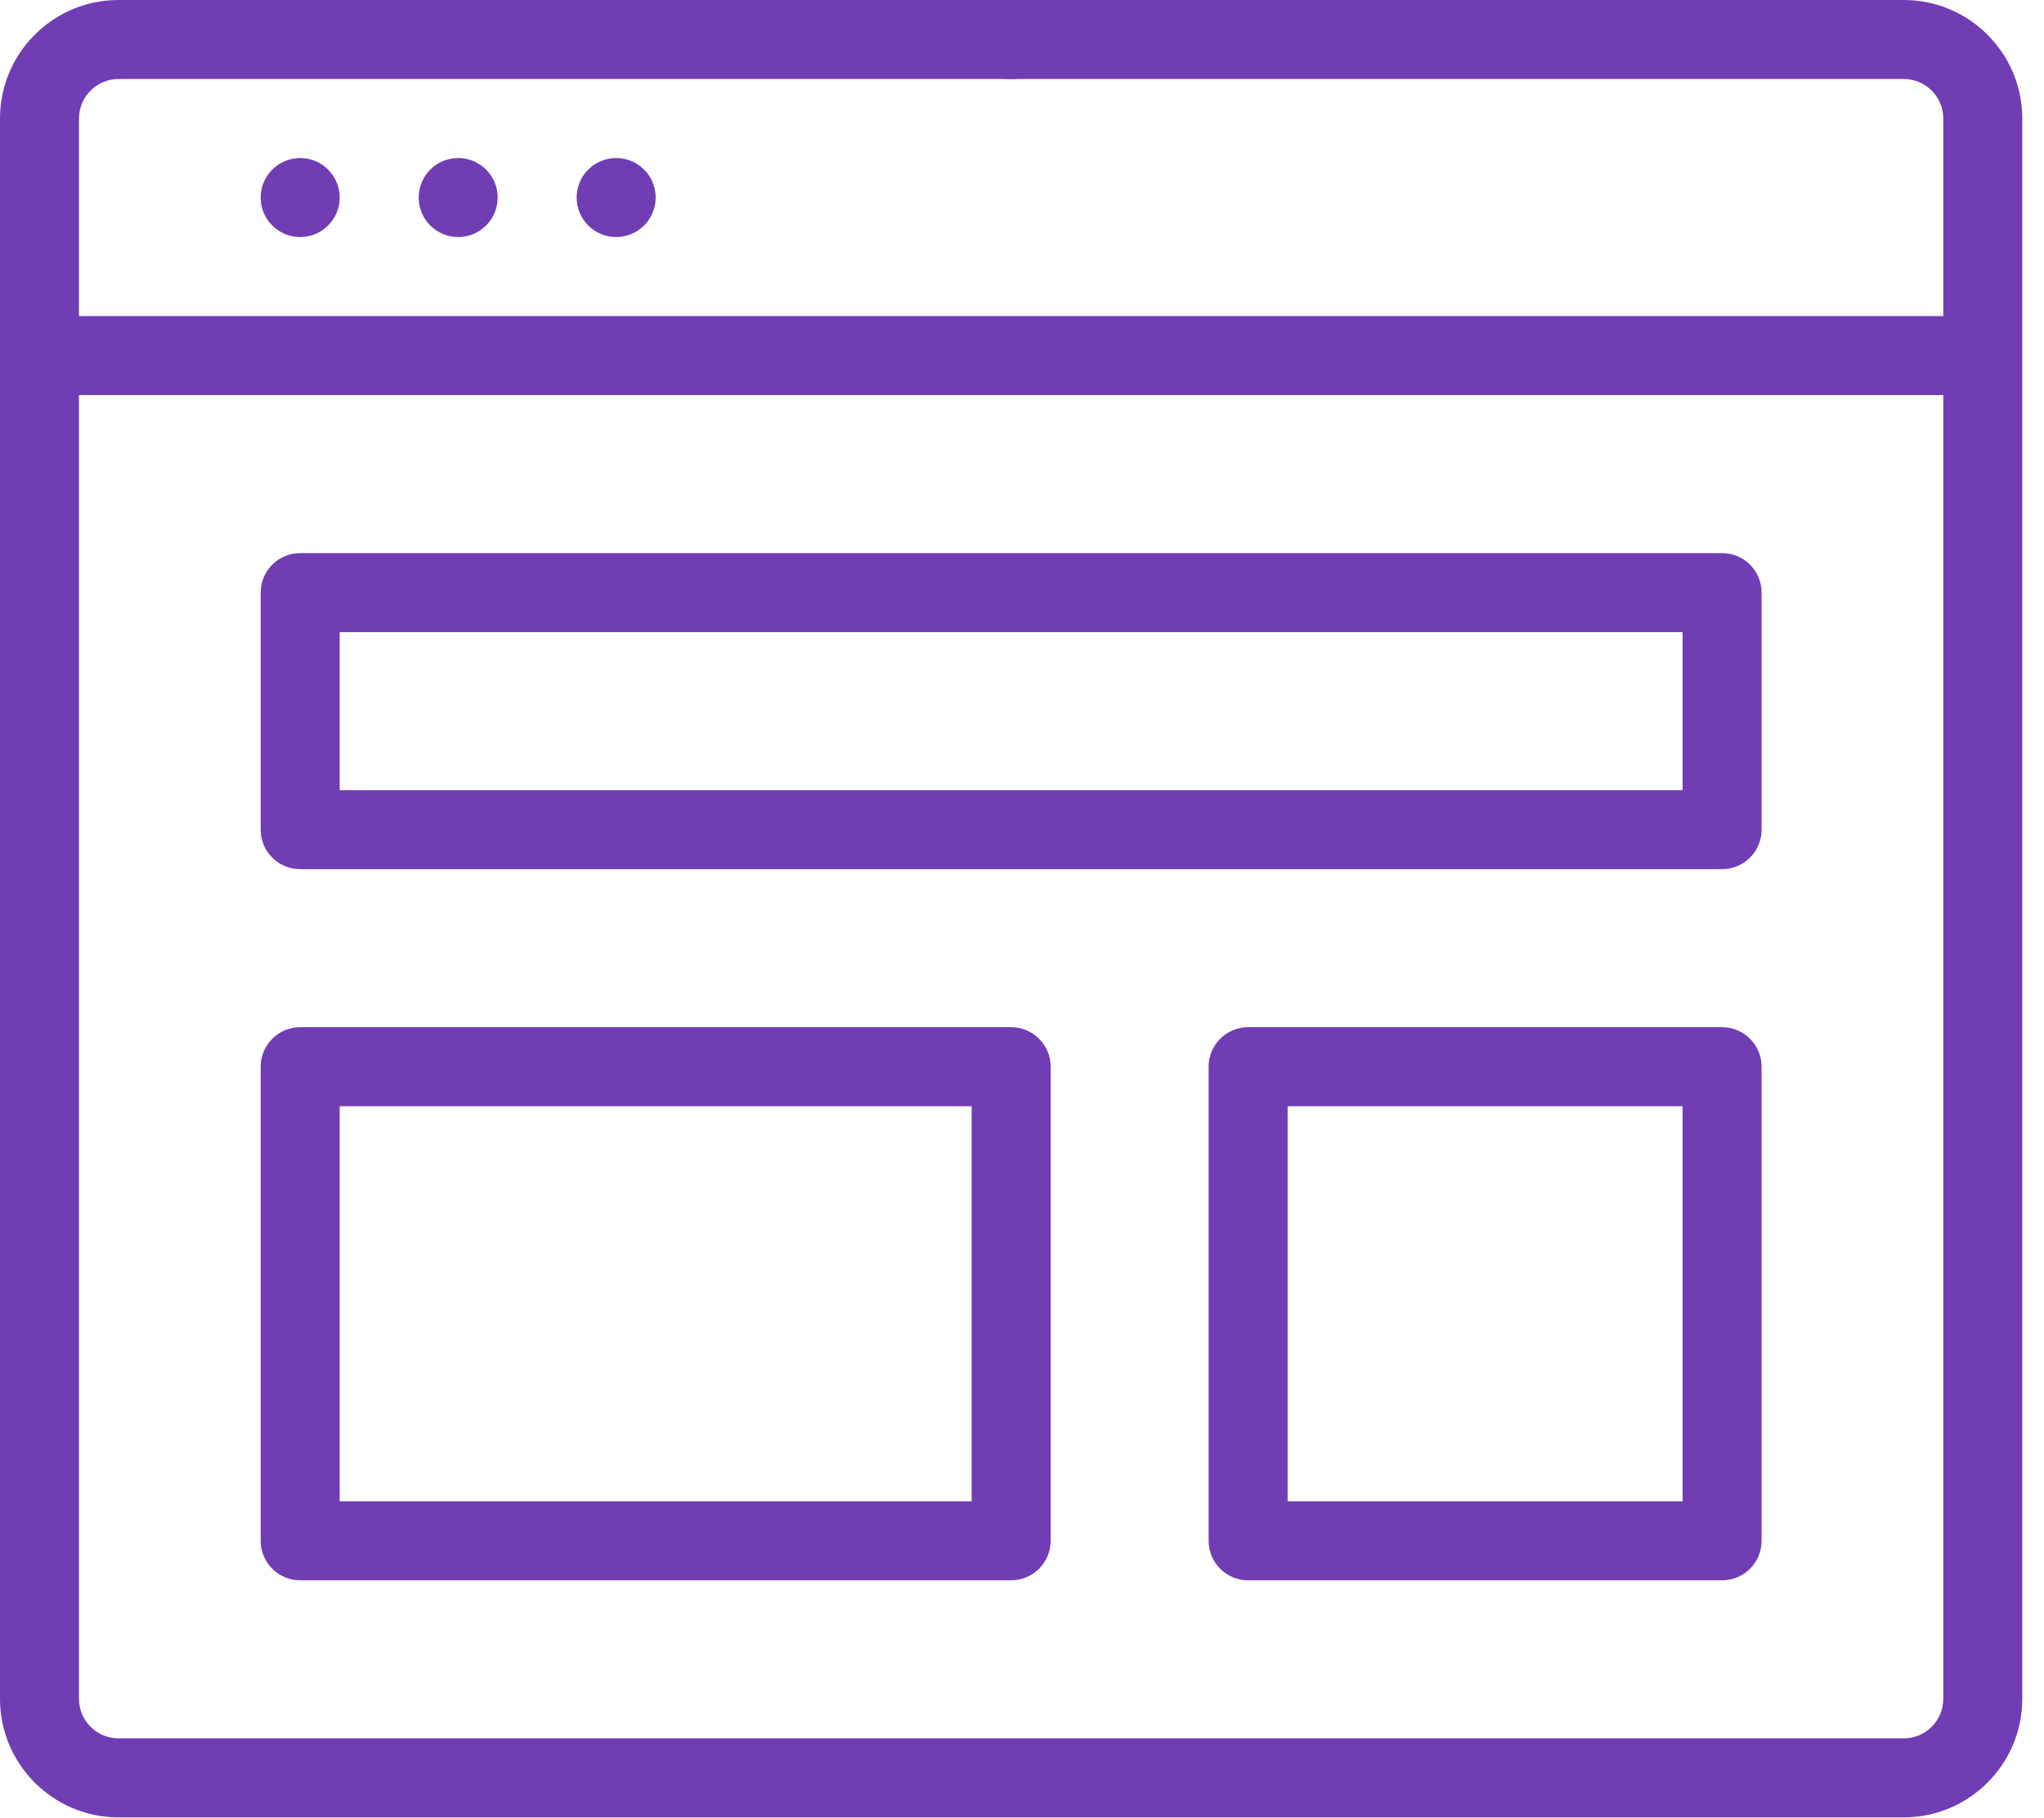
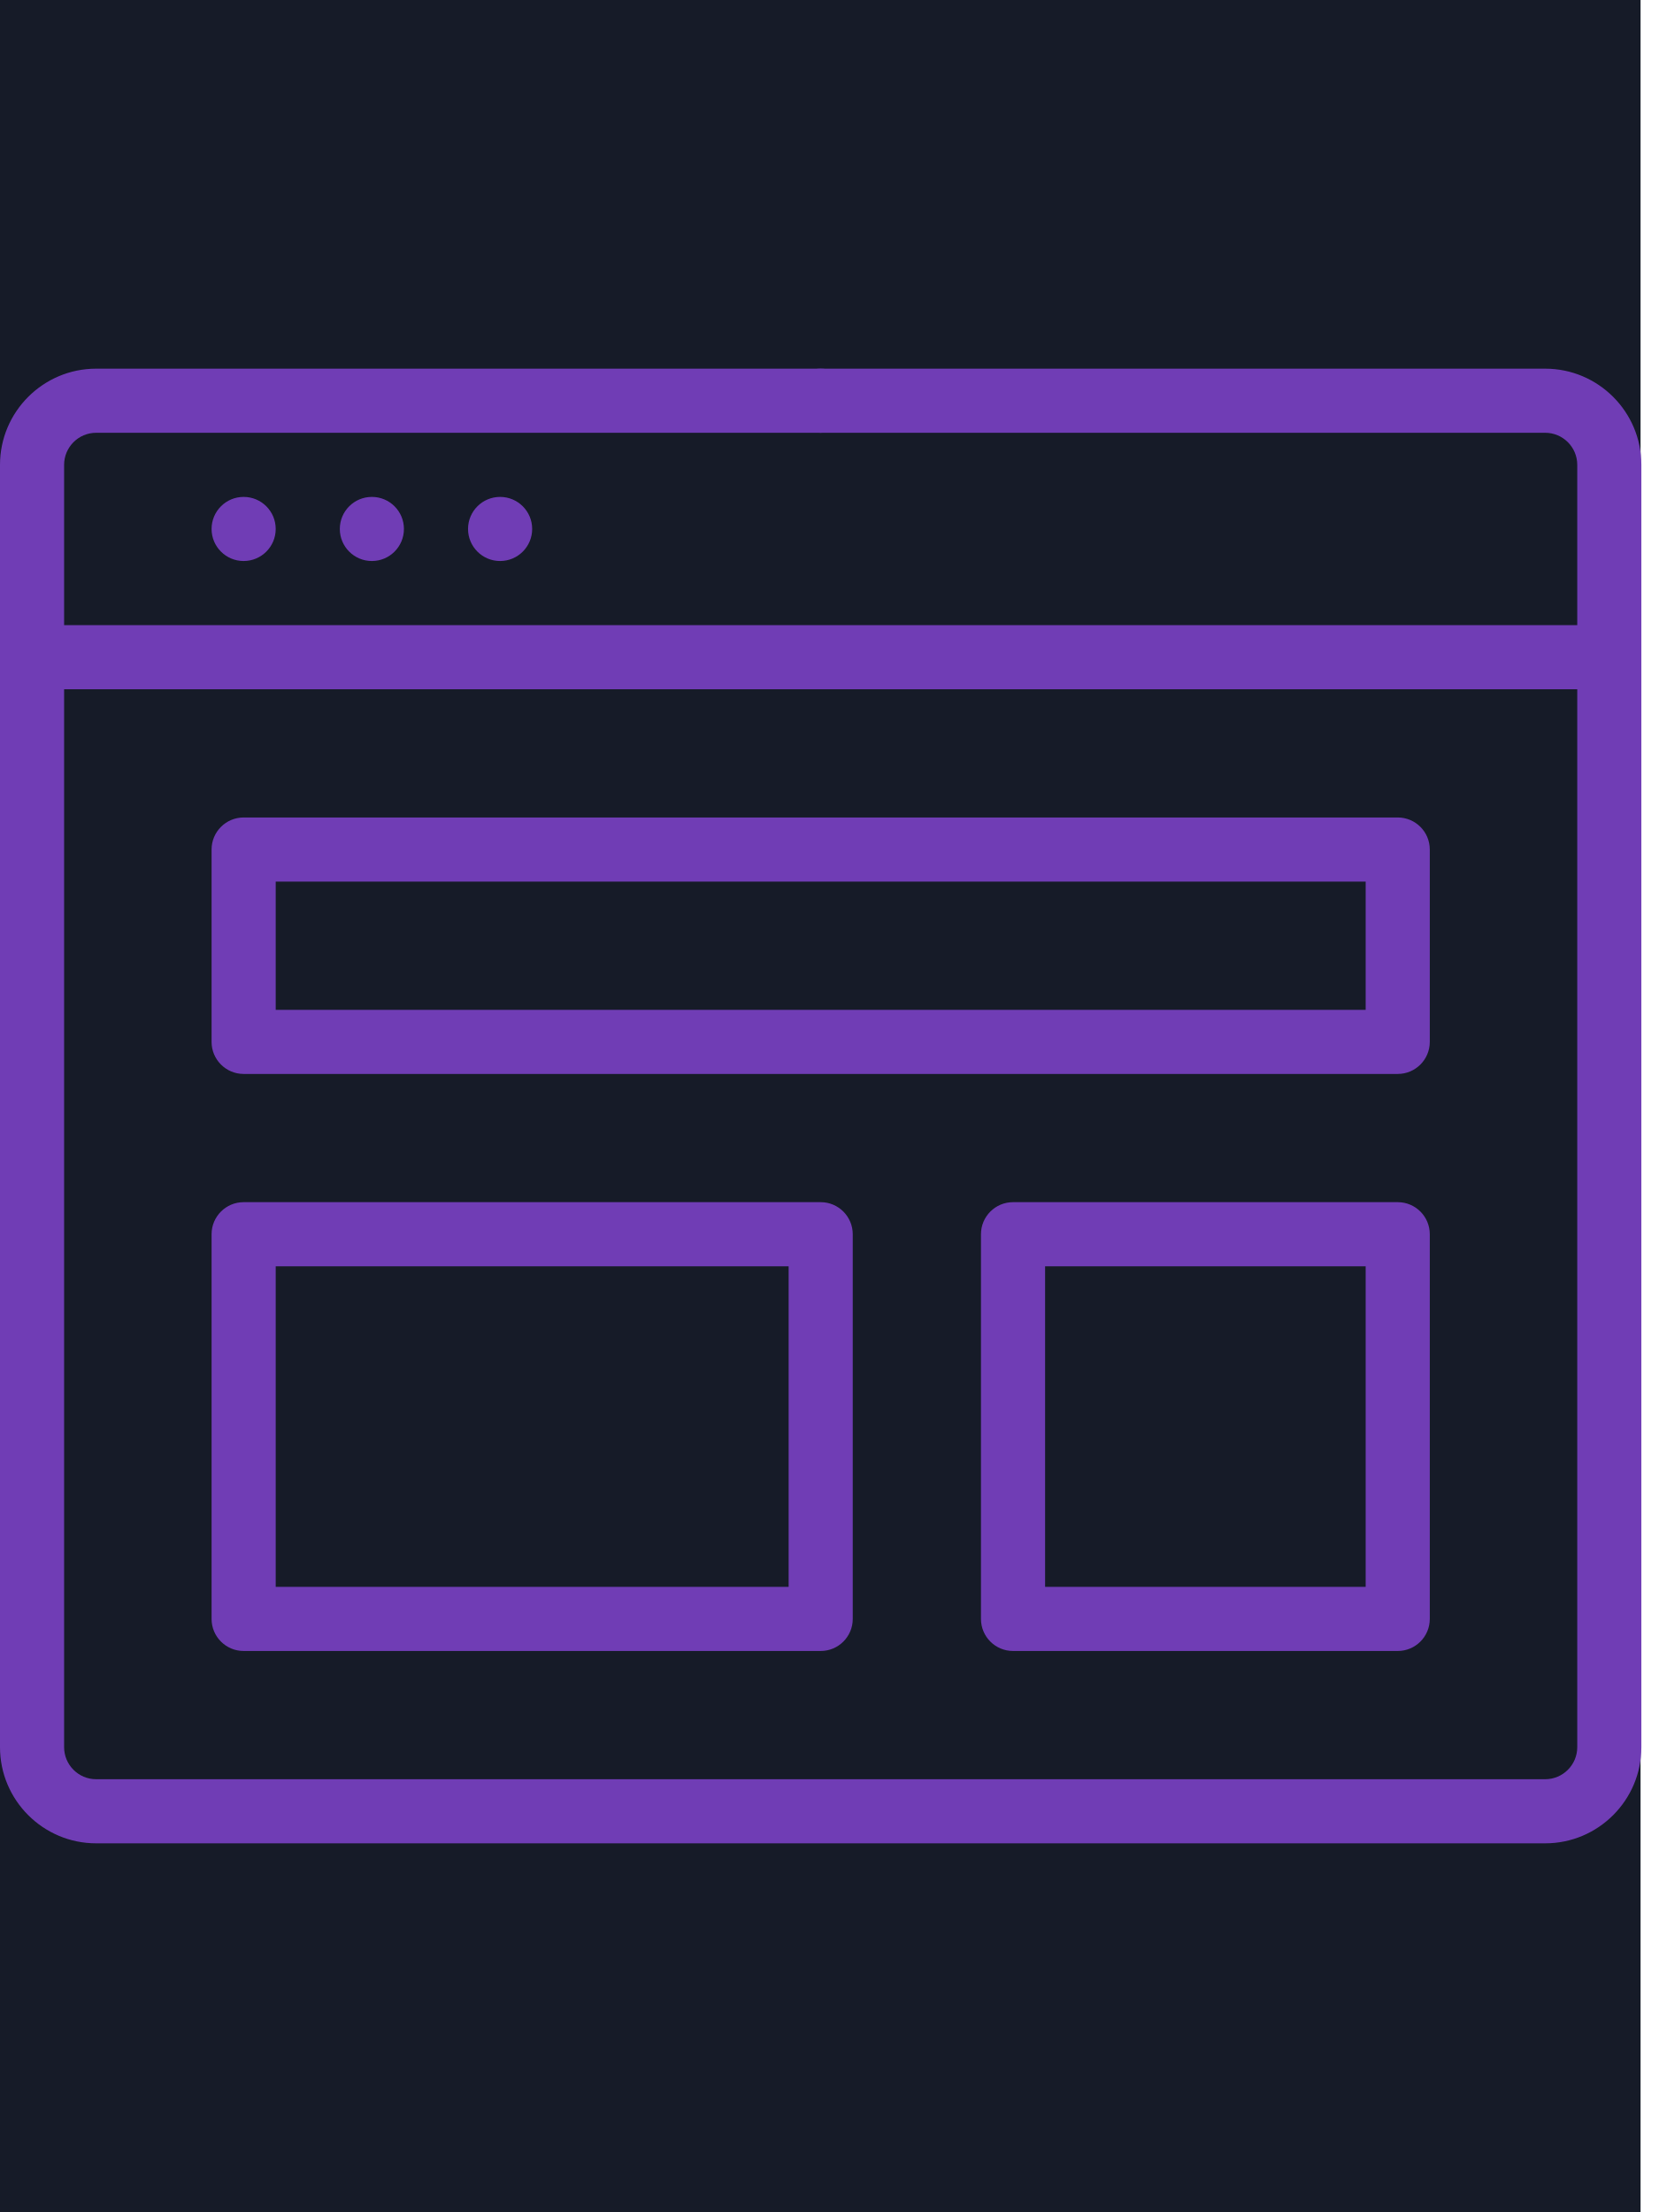
- <svg xmlns="http://www.w3.org/2000/svg" width="90px" height="80px" viewBox="0 0 90 80" version="1.1">
+ <svg xmlns="http://www.w3.org/2000/svg" width="90px" height="120px" viewBox="0 0 90 120" version="1.1">
  <g id="Page-1" stroke="none" stroke-width="1" fill="none" fill-rule="evenodd">
-     <g id="tomox-4" transform="translate(-635, -2629)" fill="#703DB5" fill-rule="nonzero">
-       <g id="icon-tomox-9" transform="translate(635, 2629)">
-         <path d="M28.87,8.696 C28.87,9.656 28.091,10.435 27.13,10.435 C26.17,10.435 25.391,9.656 25.391,8.696 C25.391,7.735 26.17,6.957 27.13,6.957 C28.091,6.957 28.87,7.735 28.87,8.696 Z" id="Path" />
-         <path d="M21.913,8.696 C21.913,9.656 21.135,10.435 20.174,10.435 C19.213,10.435 18.435,9.656 18.435,8.696 C18.435,7.735 19.213,6.957 20.174,6.957 C21.135,6.957 21.913,7.735 21.913,8.696 Z" id="Path" />
-         <path d="M14.957,8.696 C14.957,9.656 14.178,10.435 13.217,10.435 C12.257,10.435 11.478,9.656 11.478,8.696 C11.478,7.735 12.257,6.957 13.217,6.957 C14.178,6.957 14.957,7.735 14.957,8.696 Z" id="Path" />
-         <path d="M75.826,24.348 L13.217,24.348 C12.257,24.348 11.478,25.126 11.478,26.087 L11.478,36.522 C11.478,37.482 12.257,38.261 13.217,38.261 L75.826,38.261 C76.787,38.261 77.565,37.482 77.565,36.522 L77.565,26.087 C77.565,25.126 76.787,24.348 75.826,24.348 Z M74.087,34.783 L14.957,34.783 L14.957,27.826 L74.087,27.826 L74.087,34.783 Z" id="Shape" />
-         <path d="M44.522,45.217 L13.217,45.217 C12.257,45.217 11.478,45.996 11.478,46.957 L11.478,67.826 C11.478,68.787 12.257,69.565 13.217,69.565 L44.522,69.565 C45.482,69.565 46.261,68.787 46.261,67.826 L46.261,46.957 C46.261,45.996 45.482,45.217 44.522,45.217 Z M42.783,66.087 L14.957,66.087 L14.957,48.696 L42.783,48.696 L42.783,66.087 Z" id="Shape" />
-         <path d="M75.826,45.217 L54.957,45.217 C53.996,45.217 53.217,45.996 53.217,46.957 L53.217,67.826 C53.217,68.787 53.996,69.565 54.957,69.565 L75.826,69.565 C76.787,69.565 77.565,68.787 77.565,67.826 L77.565,46.957 C77.565,45.996 76.787,45.217 75.826,45.217 Z M74.087,66.087 L56.696,66.087 L56.696,48.696 L74.087,48.696 L74.087,66.087 Z" id="Shape" />
-         <path d="M46.261,1.739 C46.261,2.7 45.482,3.478 44.522,3.478 C43.561,3.478 42.783,2.7 42.783,1.739 C42.783,0.779 43.561,0 44.522,0 C45.482,0 46.261,0.779 46.261,1.739 Z" id="Path" />
-         <path d="M83.826,0 L52.348,0 C51.387,0 50.609,0.779 50.609,1.739 C50.609,2.7 51.387,3.478 52.348,3.478 L83.826,3.478 C84.785,3.478 85.565,4.258 85.565,5.217 L85.565,13.913 L3.478,13.913 L3.478,5.217 C3.478,4.258 4.258,3.478 5.217,3.478 L60.696,3.478 C61.656,3.478 62.435,2.7 62.435,1.739 C62.435,0.779 61.656,0 60.696,0 L5.217,0 C2.34,0 0,2.34 0,5.217 L0,74.783 C0,77.66 2.34,80 5.217,80 L83.826,80 C86.703,80 89.043,77.66 89.043,74.783 L89.043,5.217 C89.043,2.34 86.703,0 83.826,0 Z M83.826,76.522 L5.217,76.522 C4.258,76.522 3.478,75.742 3.478,74.783 L3.478,17.391 L85.565,17.391 L85.565,74.783 C85.565,75.742 84.785,76.522 83.826,76.522 Z" id="Shape" />
-       </g>
+     <g id="browser-copy">
+       <rect id="Rectangle-Copy-12" fill="#161B28" x="0" y="0" width="89" height="120" />
+       <path d="M28.87,28.696 C28.87,29.656 28.091,30.435 27.13,30.435 C26.17,30.435 25.391,29.656 25.391,28.696 C25.391,27.735 26.17,26.957 27.13,26.957 C28.091,26.957 28.87,27.735 28.87,28.696 Z" id="Path" fill="#703DB5" fill-rule="nonzero" />
+       <path d="M21.913,28.696 C21.913,29.656 21.135,30.435 20.174,30.435 C19.213,30.435 18.435,29.656 18.435,28.696 C18.435,27.735 19.213,26.957 20.174,26.957 C21.135,26.957 21.913,27.735 21.913,28.696 Z" id="Path" fill="#703DB5" fill-rule="nonzero" />
+       <path d="M14.957,28.696 C14.957,29.656 14.178,30.435 13.217,30.435 C12.257,30.435 11.478,29.656 11.478,28.696 C11.478,27.735 12.257,26.957 13.217,26.957 C14.178,26.957 14.957,27.735 14.957,28.696 Z" id="Path" fill="#703DB5" fill-rule="nonzero" />
+       <path d="M75.826,44.348 L13.217,44.348 C12.257,44.348 11.478,45.126 11.478,46.087 L11.478,56.522 C11.478,57.482 12.257,58.261 13.217,58.261 L75.826,58.261 C76.787,58.261 77.565,57.482 77.565,56.522 L77.565,46.087 C77.565,45.126 76.787,44.348 75.826,44.348 Z M74.087,54.783 L14.957,54.783 L14.957,47.826 L74.087,47.826 L74.087,54.783 Z" id="Shape" fill="#703DB5" fill-rule="nonzero" />
+       <path d="M44.522,65.217 L13.217,65.217 C12.257,65.217 11.478,65.996 11.478,66.957 L11.478,87.826 C11.478,88.787 12.257,89.565 13.217,89.565 L44.522,89.565 C45.482,89.565 46.261,88.787 46.261,87.826 L46.261,66.957 C46.261,65.996 45.482,65.217 44.522,65.217 Z M42.783,86.087 L14.957,86.087 L14.957,68.696 L42.783,68.696 L42.783,86.087 Z" id="Shape" fill="#703DB5" fill-rule="nonzero" />
+       <path d="M75.826,65.217 L54.957,65.217 C53.996,65.217 53.217,65.996 53.217,66.957 L53.217,87.826 C53.217,88.787 53.996,89.565 54.957,89.565 L75.826,89.565 C76.787,89.565 77.565,88.787 77.565,87.826 L77.565,66.957 C77.565,65.996 76.787,65.217 75.826,65.217 Z M74.087,86.087 L56.696,86.087 L56.696,68.696 L74.087,68.696 L74.087,86.087 Z" id="Shape" fill="#703DB5" fill-rule="nonzero" />
+       <path d="M46.261,21.739 C46.261,22.7 45.482,23.478 44.522,23.478 C43.561,23.478 42.783,22.7 42.783,21.739 C42.783,20.779 43.561,20 44.522,20 C45.482,20 46.261,20.779 46.261,21.739 Z" id="Path" fill="#703DB5" fill-rule="nonzero" />
+       <path d="M83.826,20 L52.348,20 C51.387,20 50.609,20.779 50.609,21.739 C50.609,22.7 51.387,23.478 52.348,23.478 L83.826,23.478 C84.785,23.478 85.565,24.258 85.565,25.217 L85.565,33.913 L3.478,33.913 L3.478,25.217 C3.478,24.258 4.258,23.478 5.217,23.478 L60.696,23.478 C61.656,23.478 62.435,22.7 62.435,21.739 C62.435,20.779 61.656,20 60.696,20 L5.217,20 C2.34,20 -7.17648163e-13,22.34 -7.17648163e-13,25.217 L-7.17648163e-13,94.783 C-7.17648163e-13,97.66 2.34,100 5.217,100 L83.826,100 C86.703,100 89.043,97.66 89.043,94.783 L89.043,25.217 C89.043,22.34 86.703,20 83.826,20 Z M83.826,96.522 L5.217,96.522 C4.258,96.522 3.478,95.742 3.478,94.783 L3.478,37.391 L85.565,37.391 L85.565,94.783 C85.565,95.742 84.785,96.522 83.826,96.522 Z" id="Shape" fill="#703DB5" fill-rule="nonzero" />
    </g>
  </g>
</svg>
